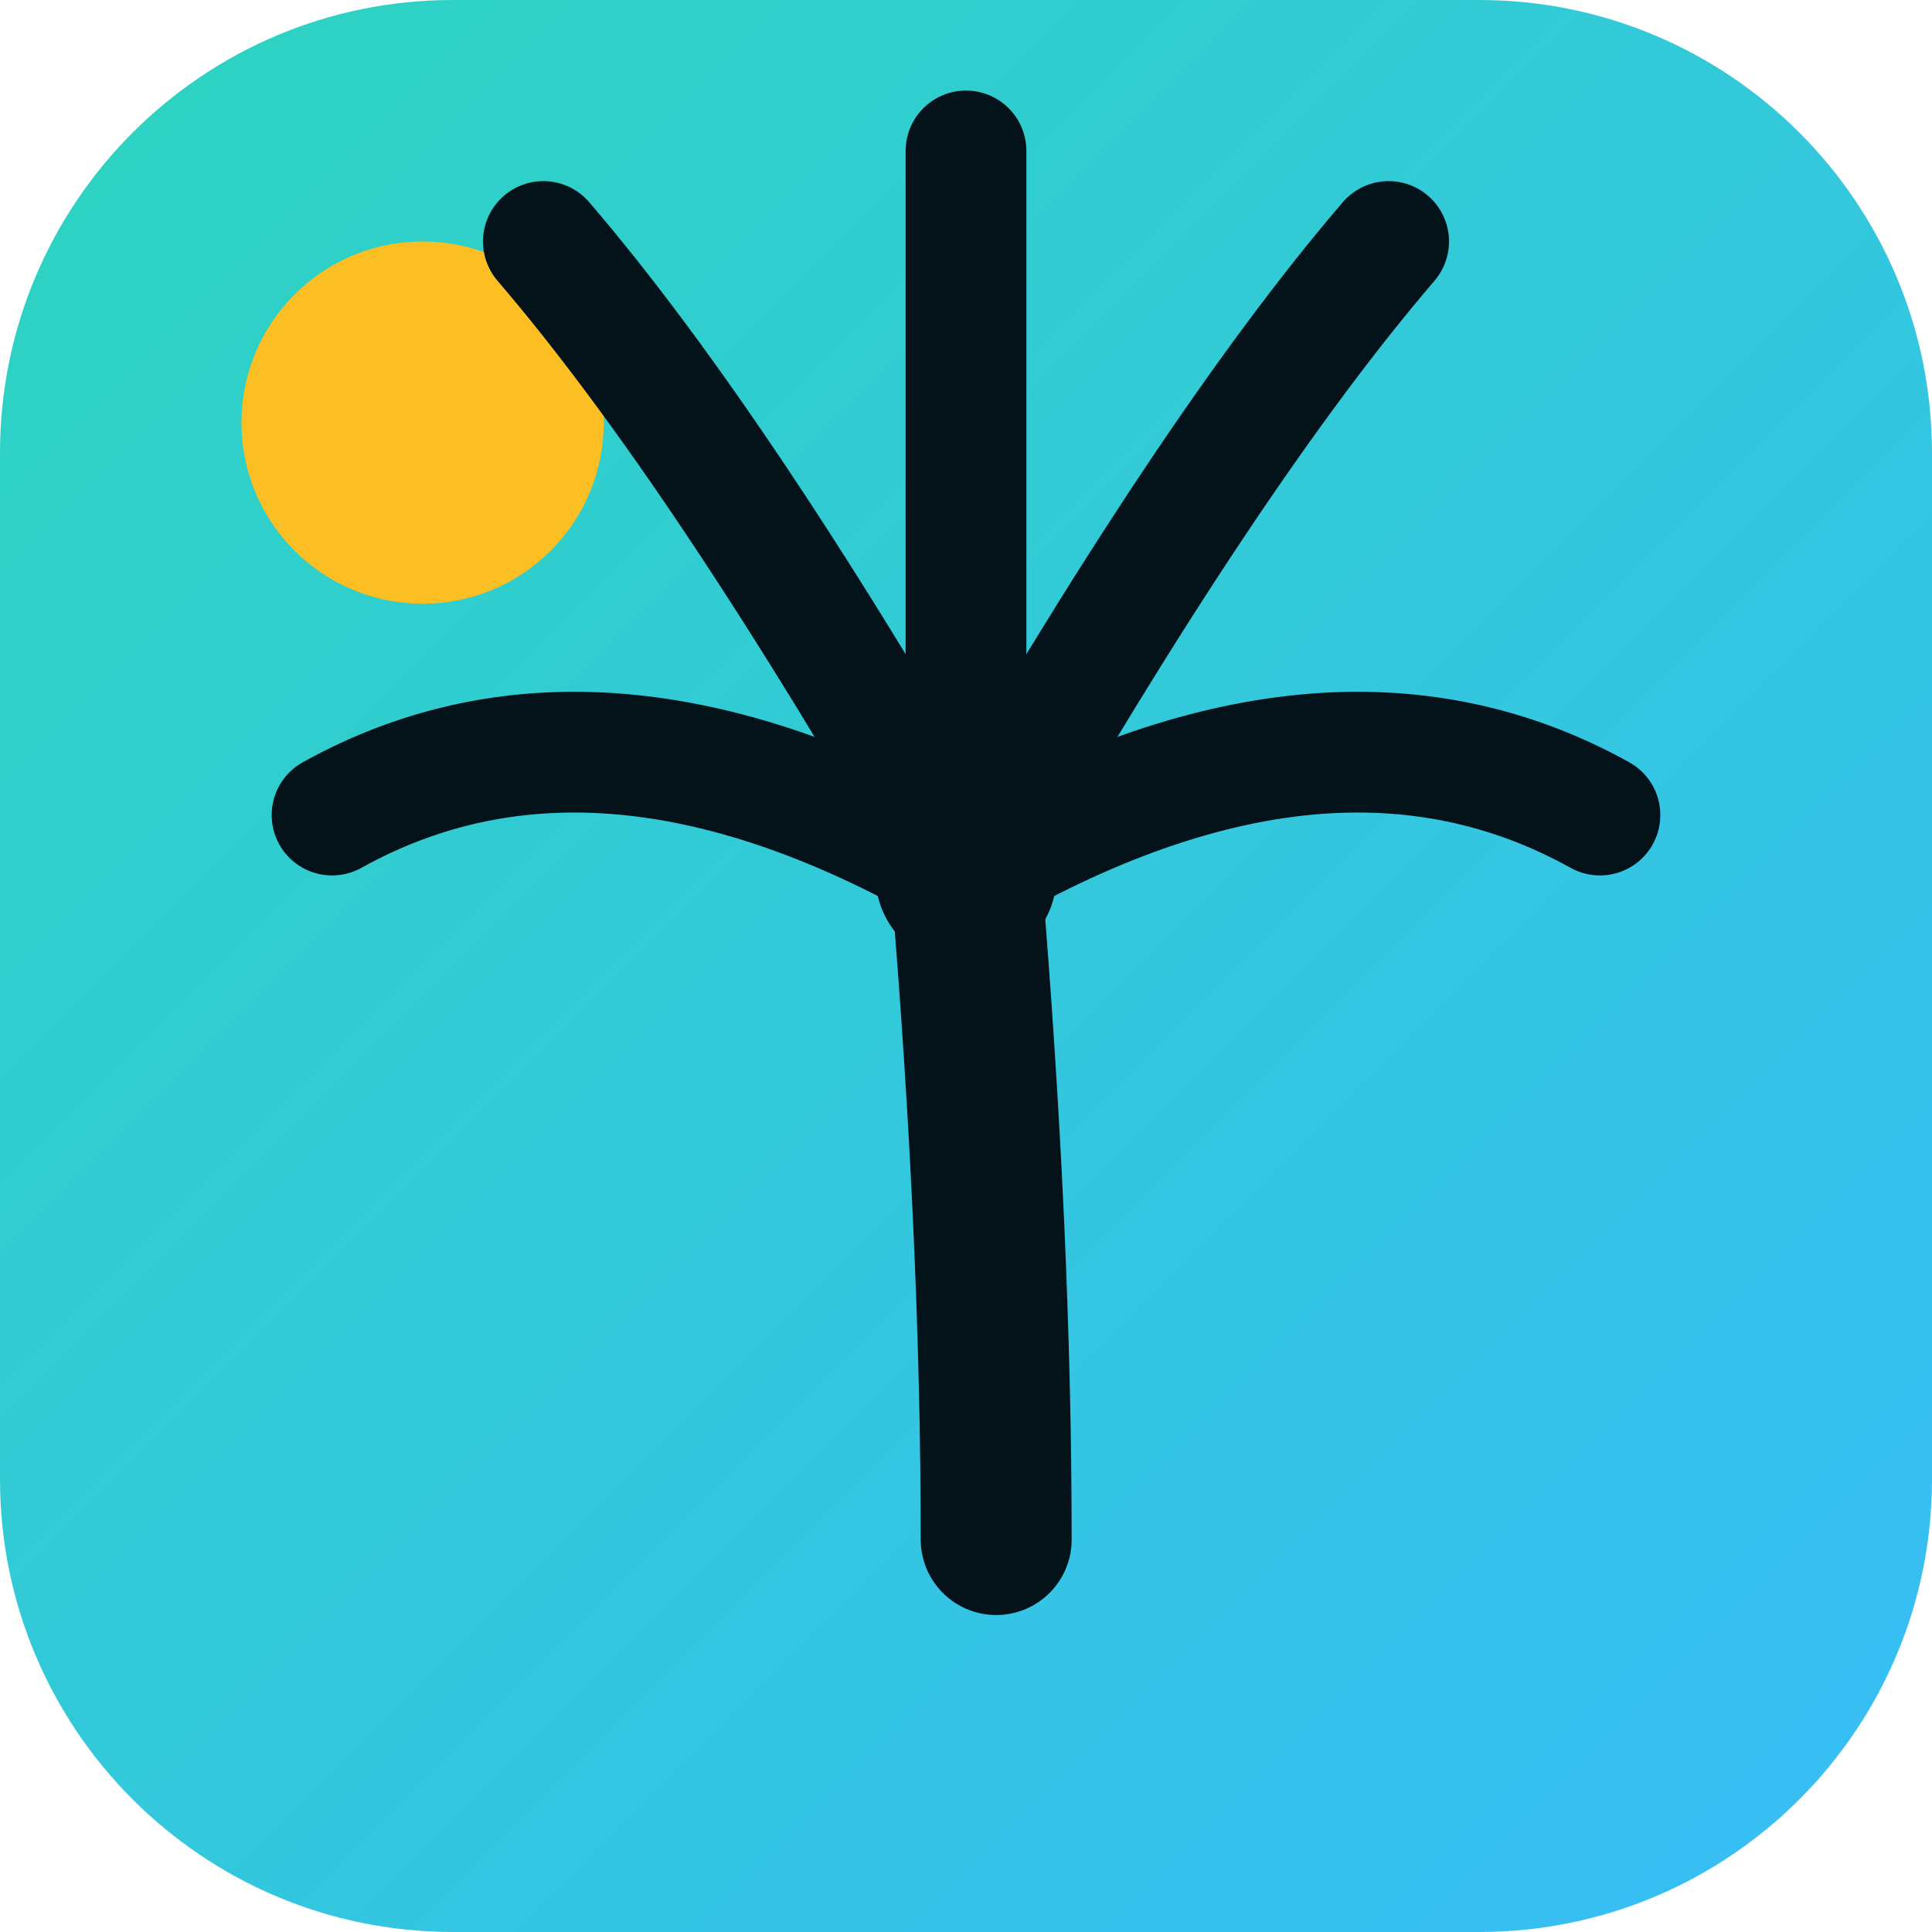
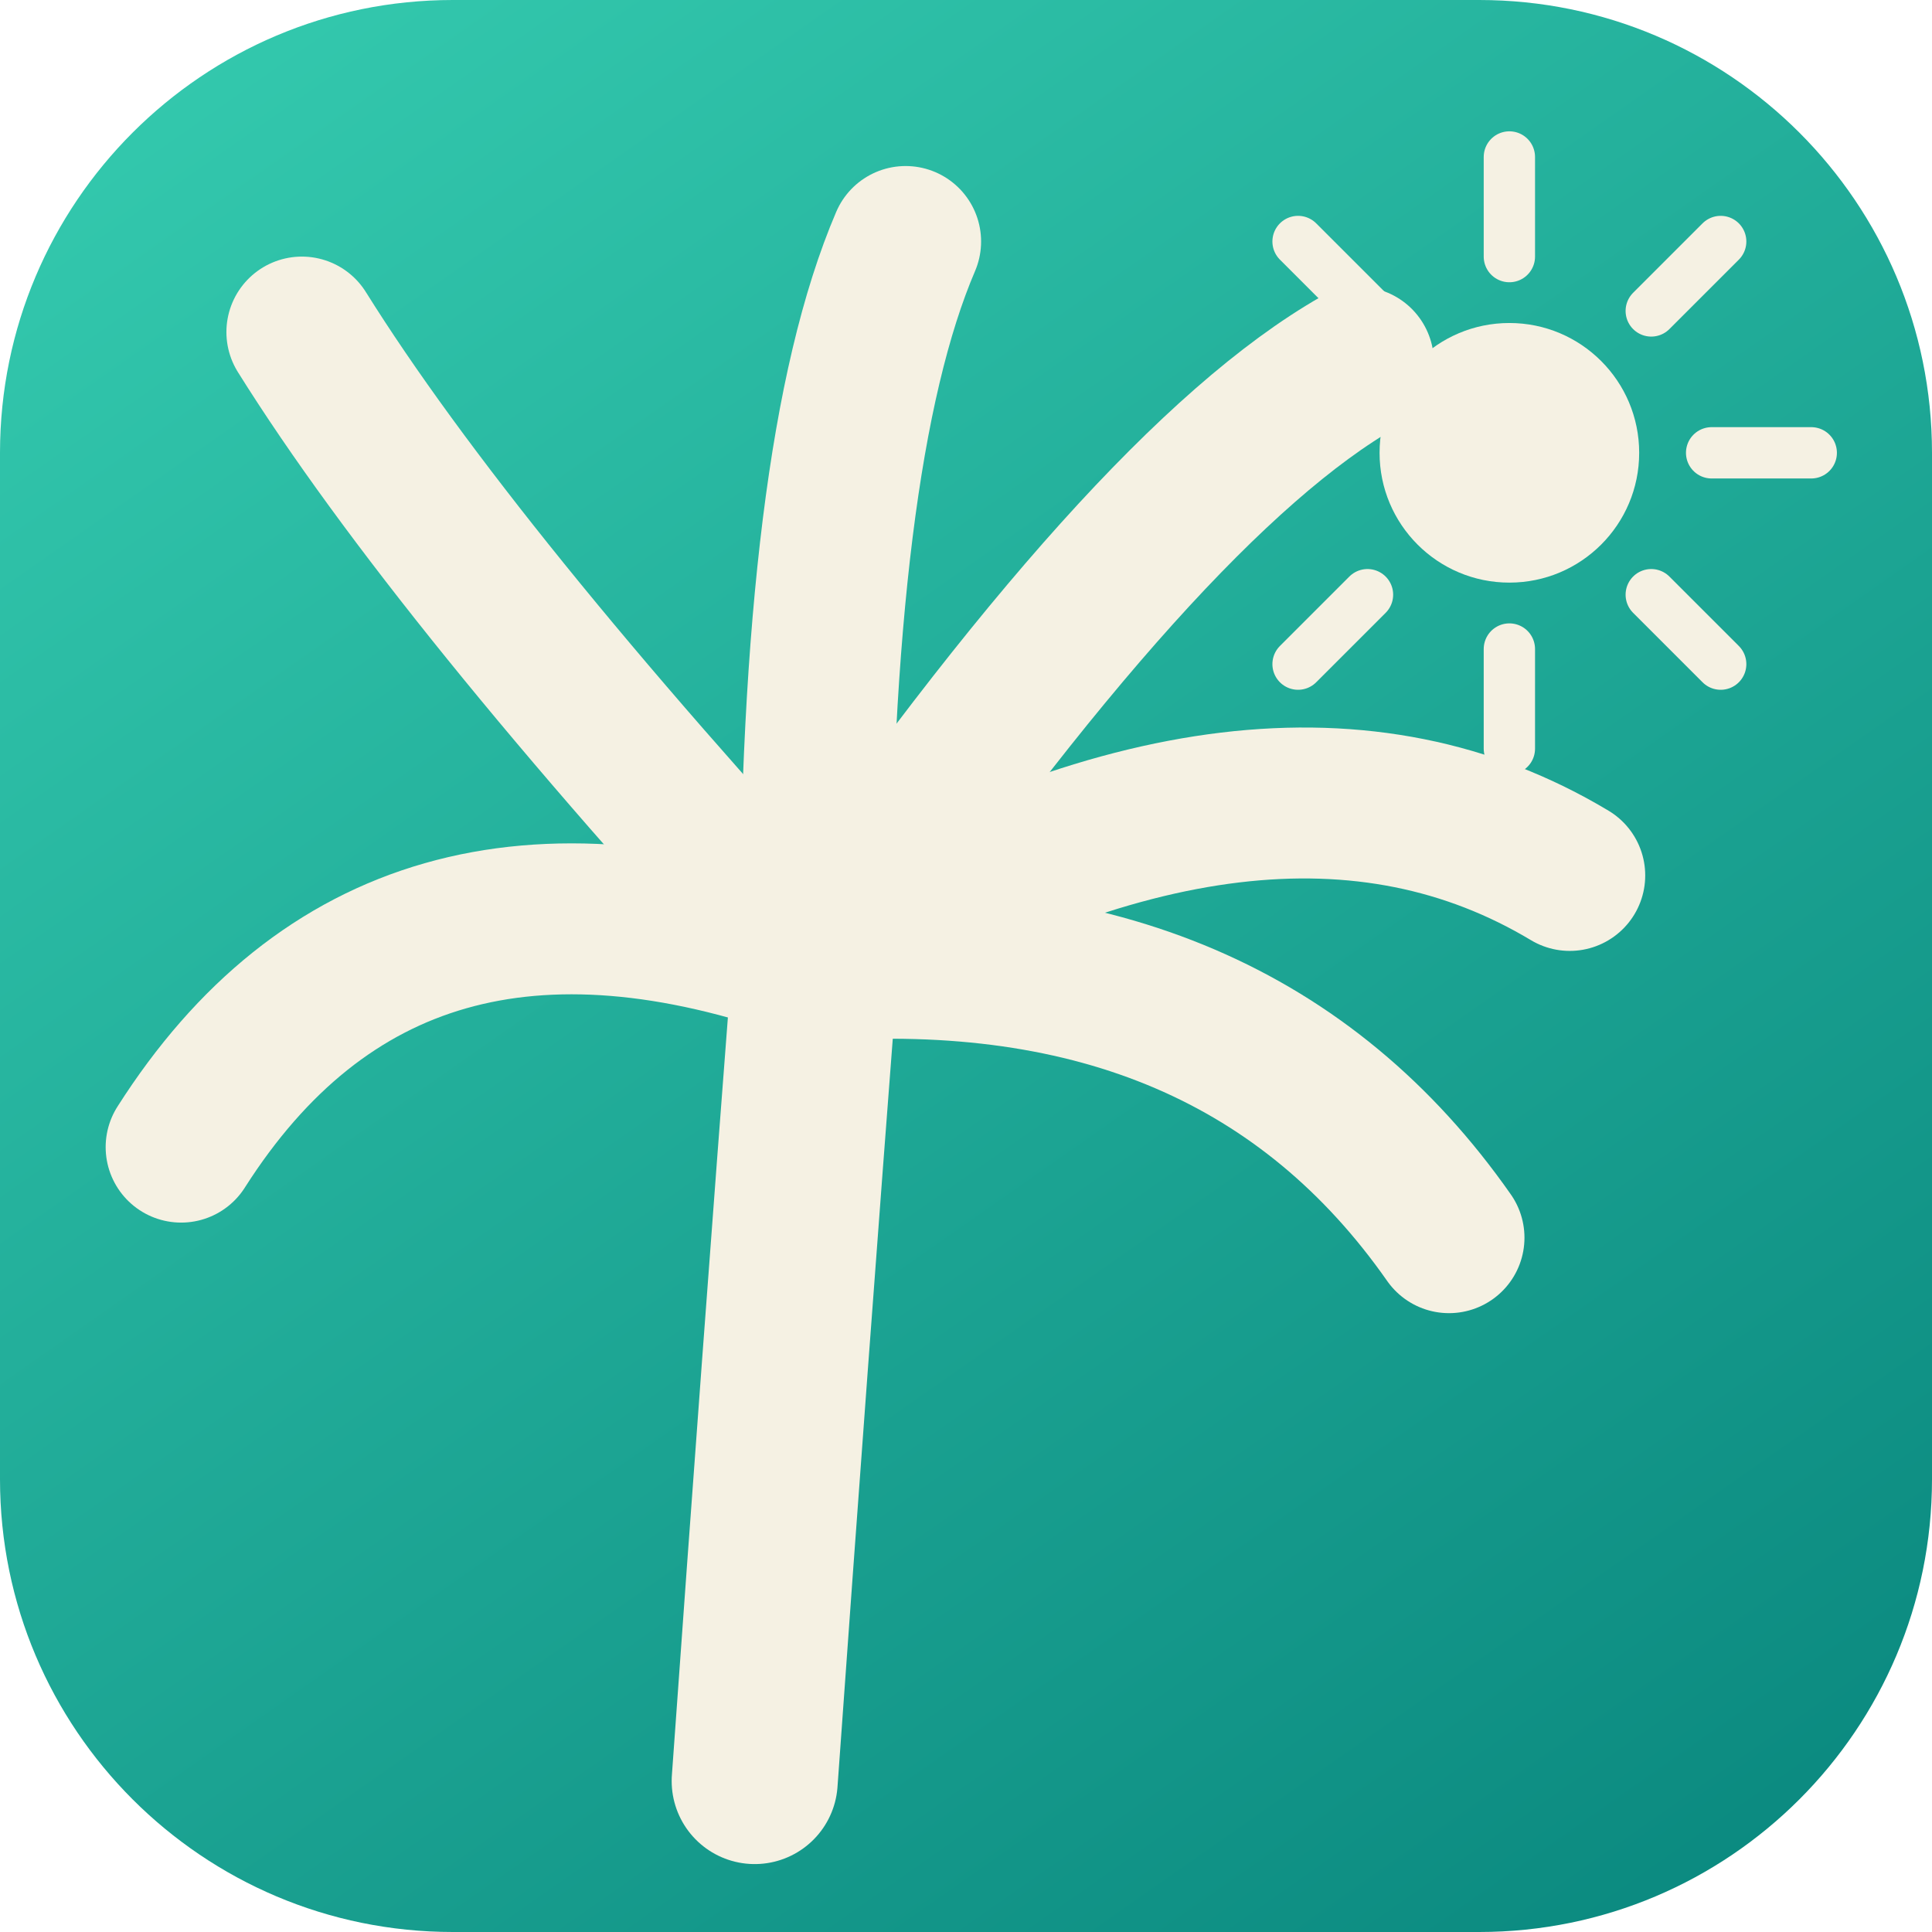
<svg xmlns="http://www.w3.org/2000/svg" viewBox="0 0 64 64">
  <defs>
-     <linearGradient id="g" x1="0" y1="0" x2="1" y2="1">
-       <stop offset="0" stop-color="#2dd4bf" />
-       <stop offset="1" stop-color="#38bdf8" />
+     <linearGradient id="g" x1="0.15" y1="0" x2="0.85" y2="1">
+       <stop offset="0" stop-color="#33c8ad" />
+       <stop offset="1" stop-color="#0b8a80" />
    </linearGradient>
  </defs>
  <rect width="64" height="64" rx="15" fill="url(#g)" />
-   <circle cx="14" cy="14" r="6" fill="#fbbf24" />
-   <g fill="none" stroke="#04121a" stroke-linecap="round" stroke-width="4">
-     <path d="M32,29 Q20,22 11,27" />
-     <path d="M32,29 Q24,15 18,8" />
-     <path d="M32,29 Q32,14 32,5" />
-     <path d="M32,29 Q40,15 46,8" />
-     <path d="M32,29 Q44,22 53,27" />
+   <g fill="none" stroke="#f5f1e3" stroke-linecap="round" stroke-width="1.7">
+     <line x1="50" y1="8.5" x2="50" y2="5.2" />
+     <line x1="50" y1="21.5" x2="50" y2="24.8" />
+     <line x1="43.3" y1="15" x2="40" y2="15" />
+     <line x1="56.7" y1="15" x2="60" y2="15" />
+     <line x1="45.3" y1="10.3" x2="43" y2="8" />
+     <line x1="54.7" y1="10.3" x2="57" y2="8" />
+     <line x1="45.3" y1="19.7" x2="43" y2="22" />
+     <line x1="54.7" y1="19.7" x2="57" y2="22" />
  </g>
-   <path d="M32,29 Q33,41 33,51" fill="none" stroke="#04121a" stroke-width="5" stroke-linecap="round" />
-   <circle cx="32" cy="29" r="3" fill="#04121a" />
+   <circle cx="50" cy="15" r="4.3" fill="#f5f1e3" />
+   <path d="M27,32 Q26,45 25,59" fill="none" stroke="#f5f1e3" stroke-width="5.5" stroke-linecap="round" />
+   <g fill="none" stroke="#f5f1e3" stroke-linecap="round" stroke-width="5">
+     <path d="M27,32 Q13,27 6,38" />
+     <path d="M27,32 Q15,19 10,11" />
+     <path d="M27,32 Q27,15 30,8" />
+     <path d="M27,32 Q38,16 45,12" />
+     <path d="M27,32 Q42,23 52,29" />
+     <path d="M27,32 Q41,31 48,41" />
+   </g>
+   <circle cx="27" cy="32" r="3.2" fill="#f5f1e3" />
</svg>
